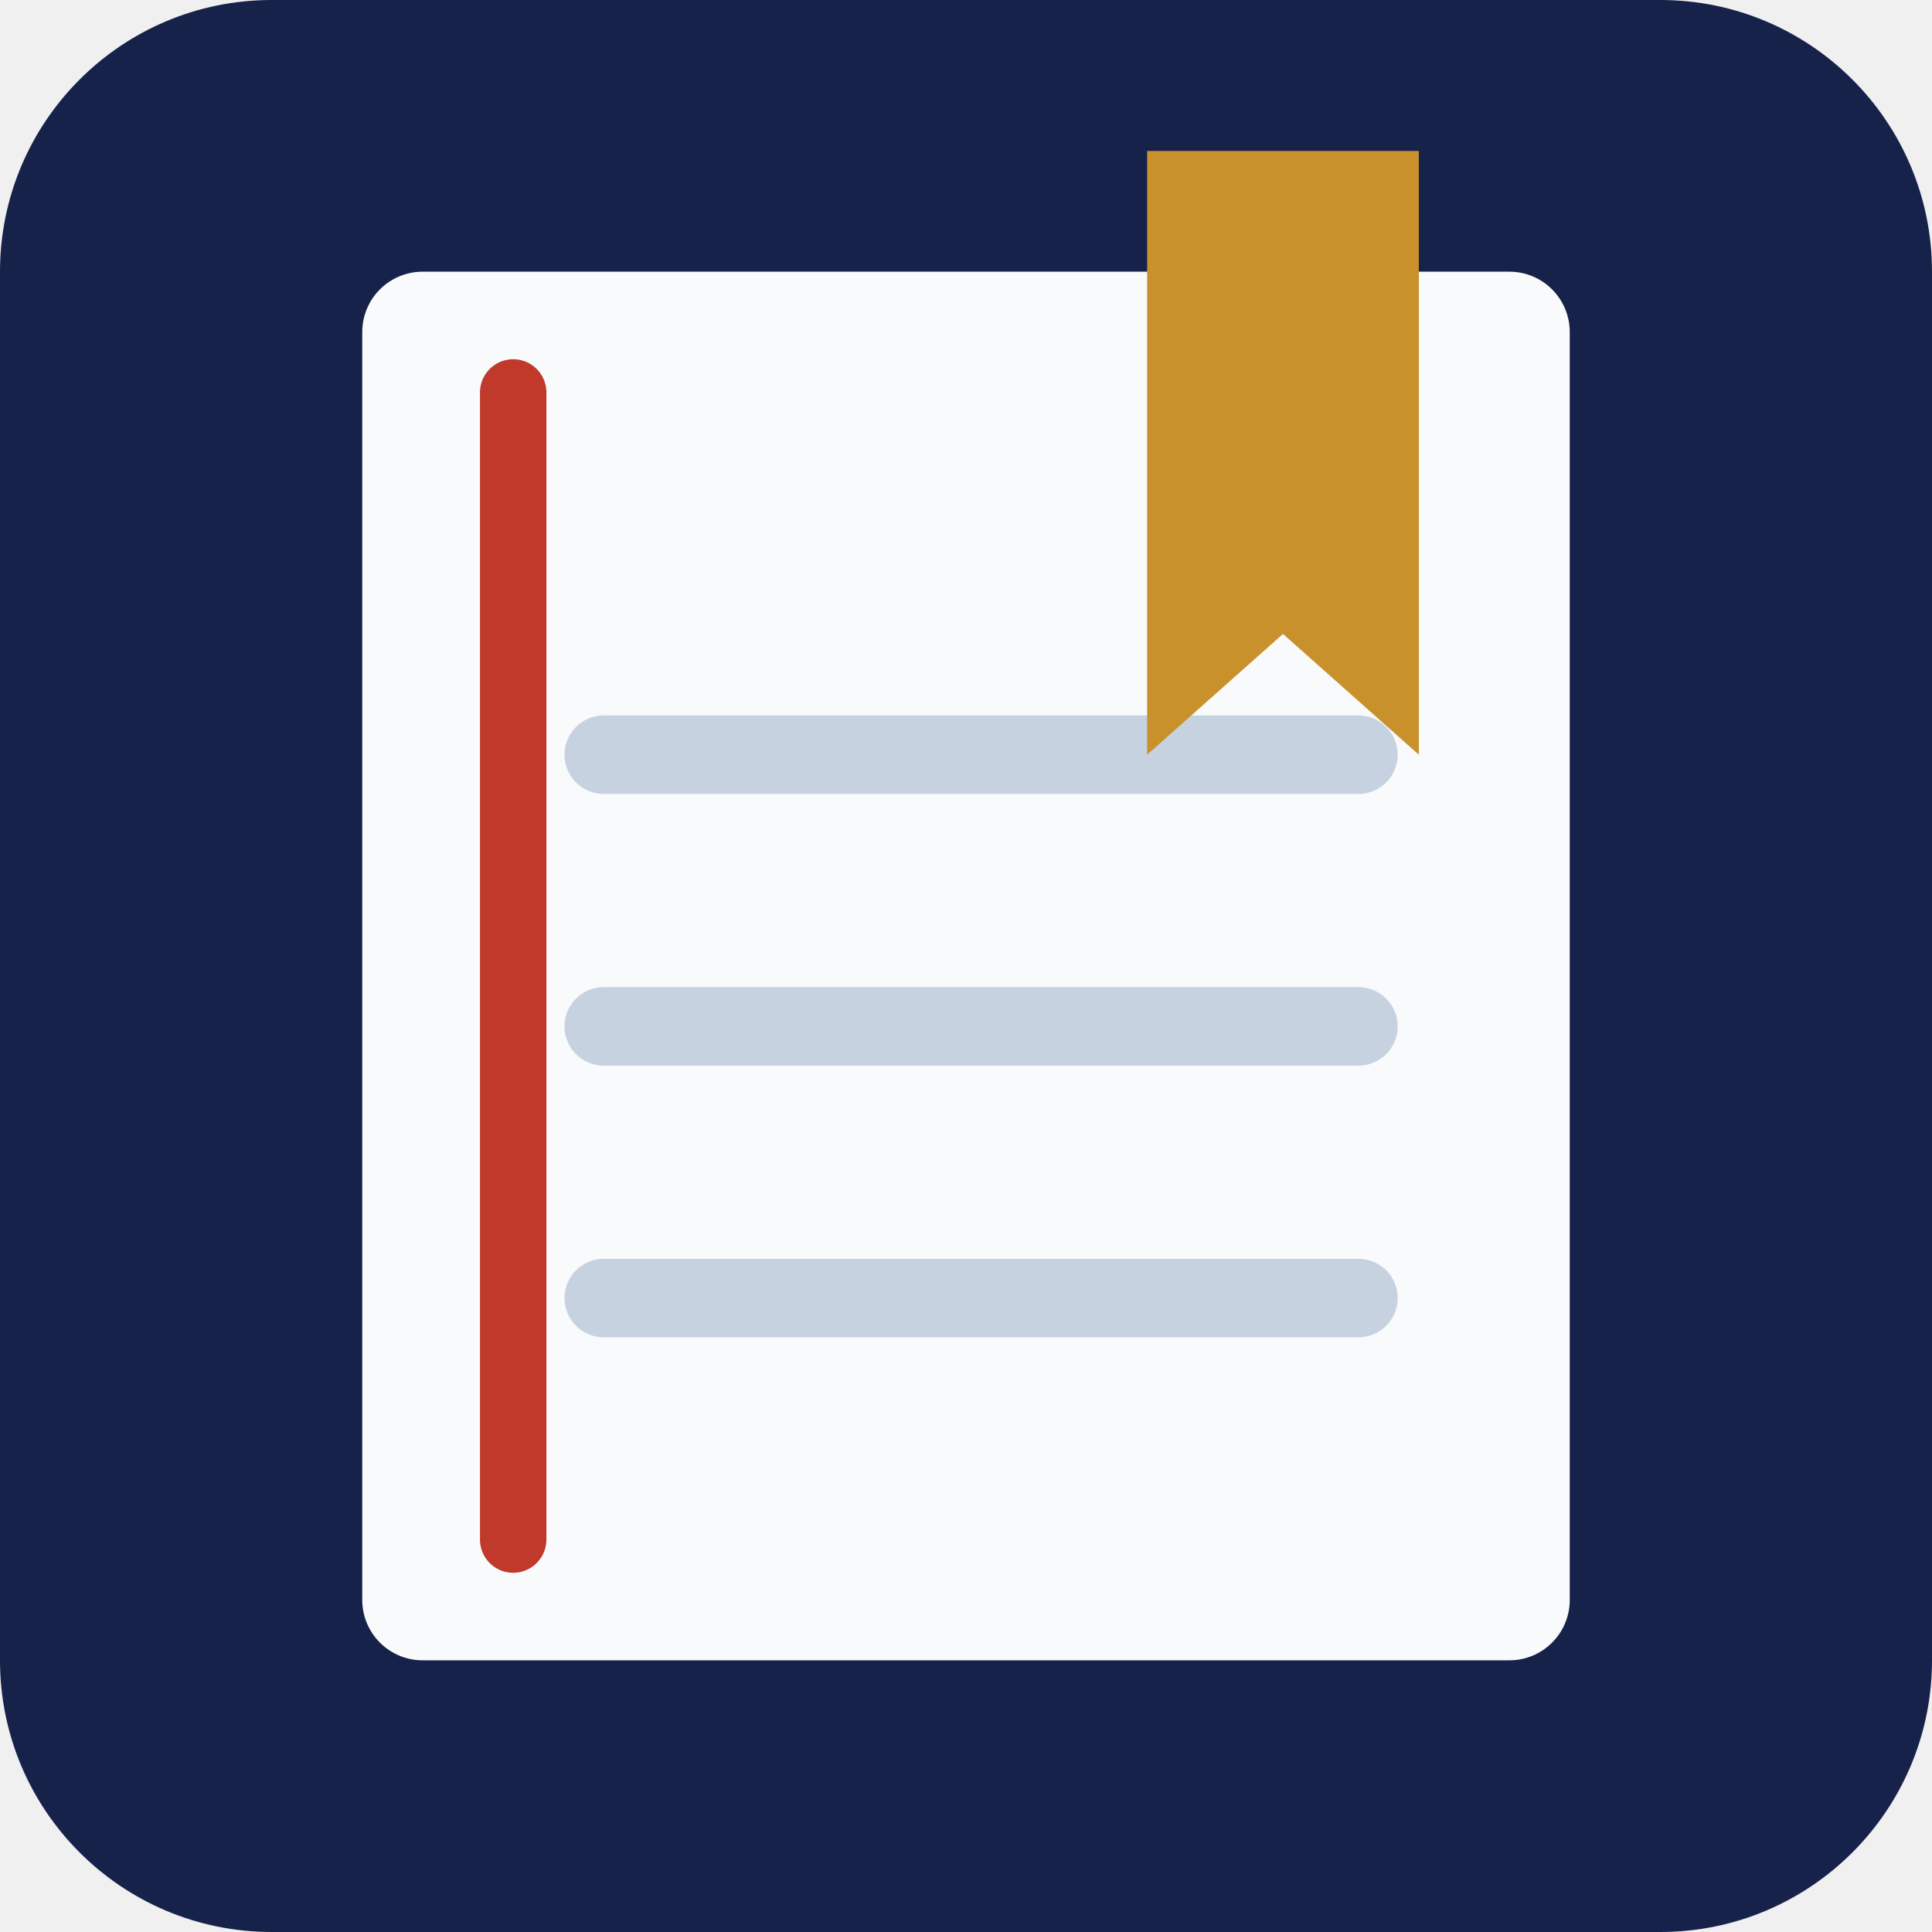
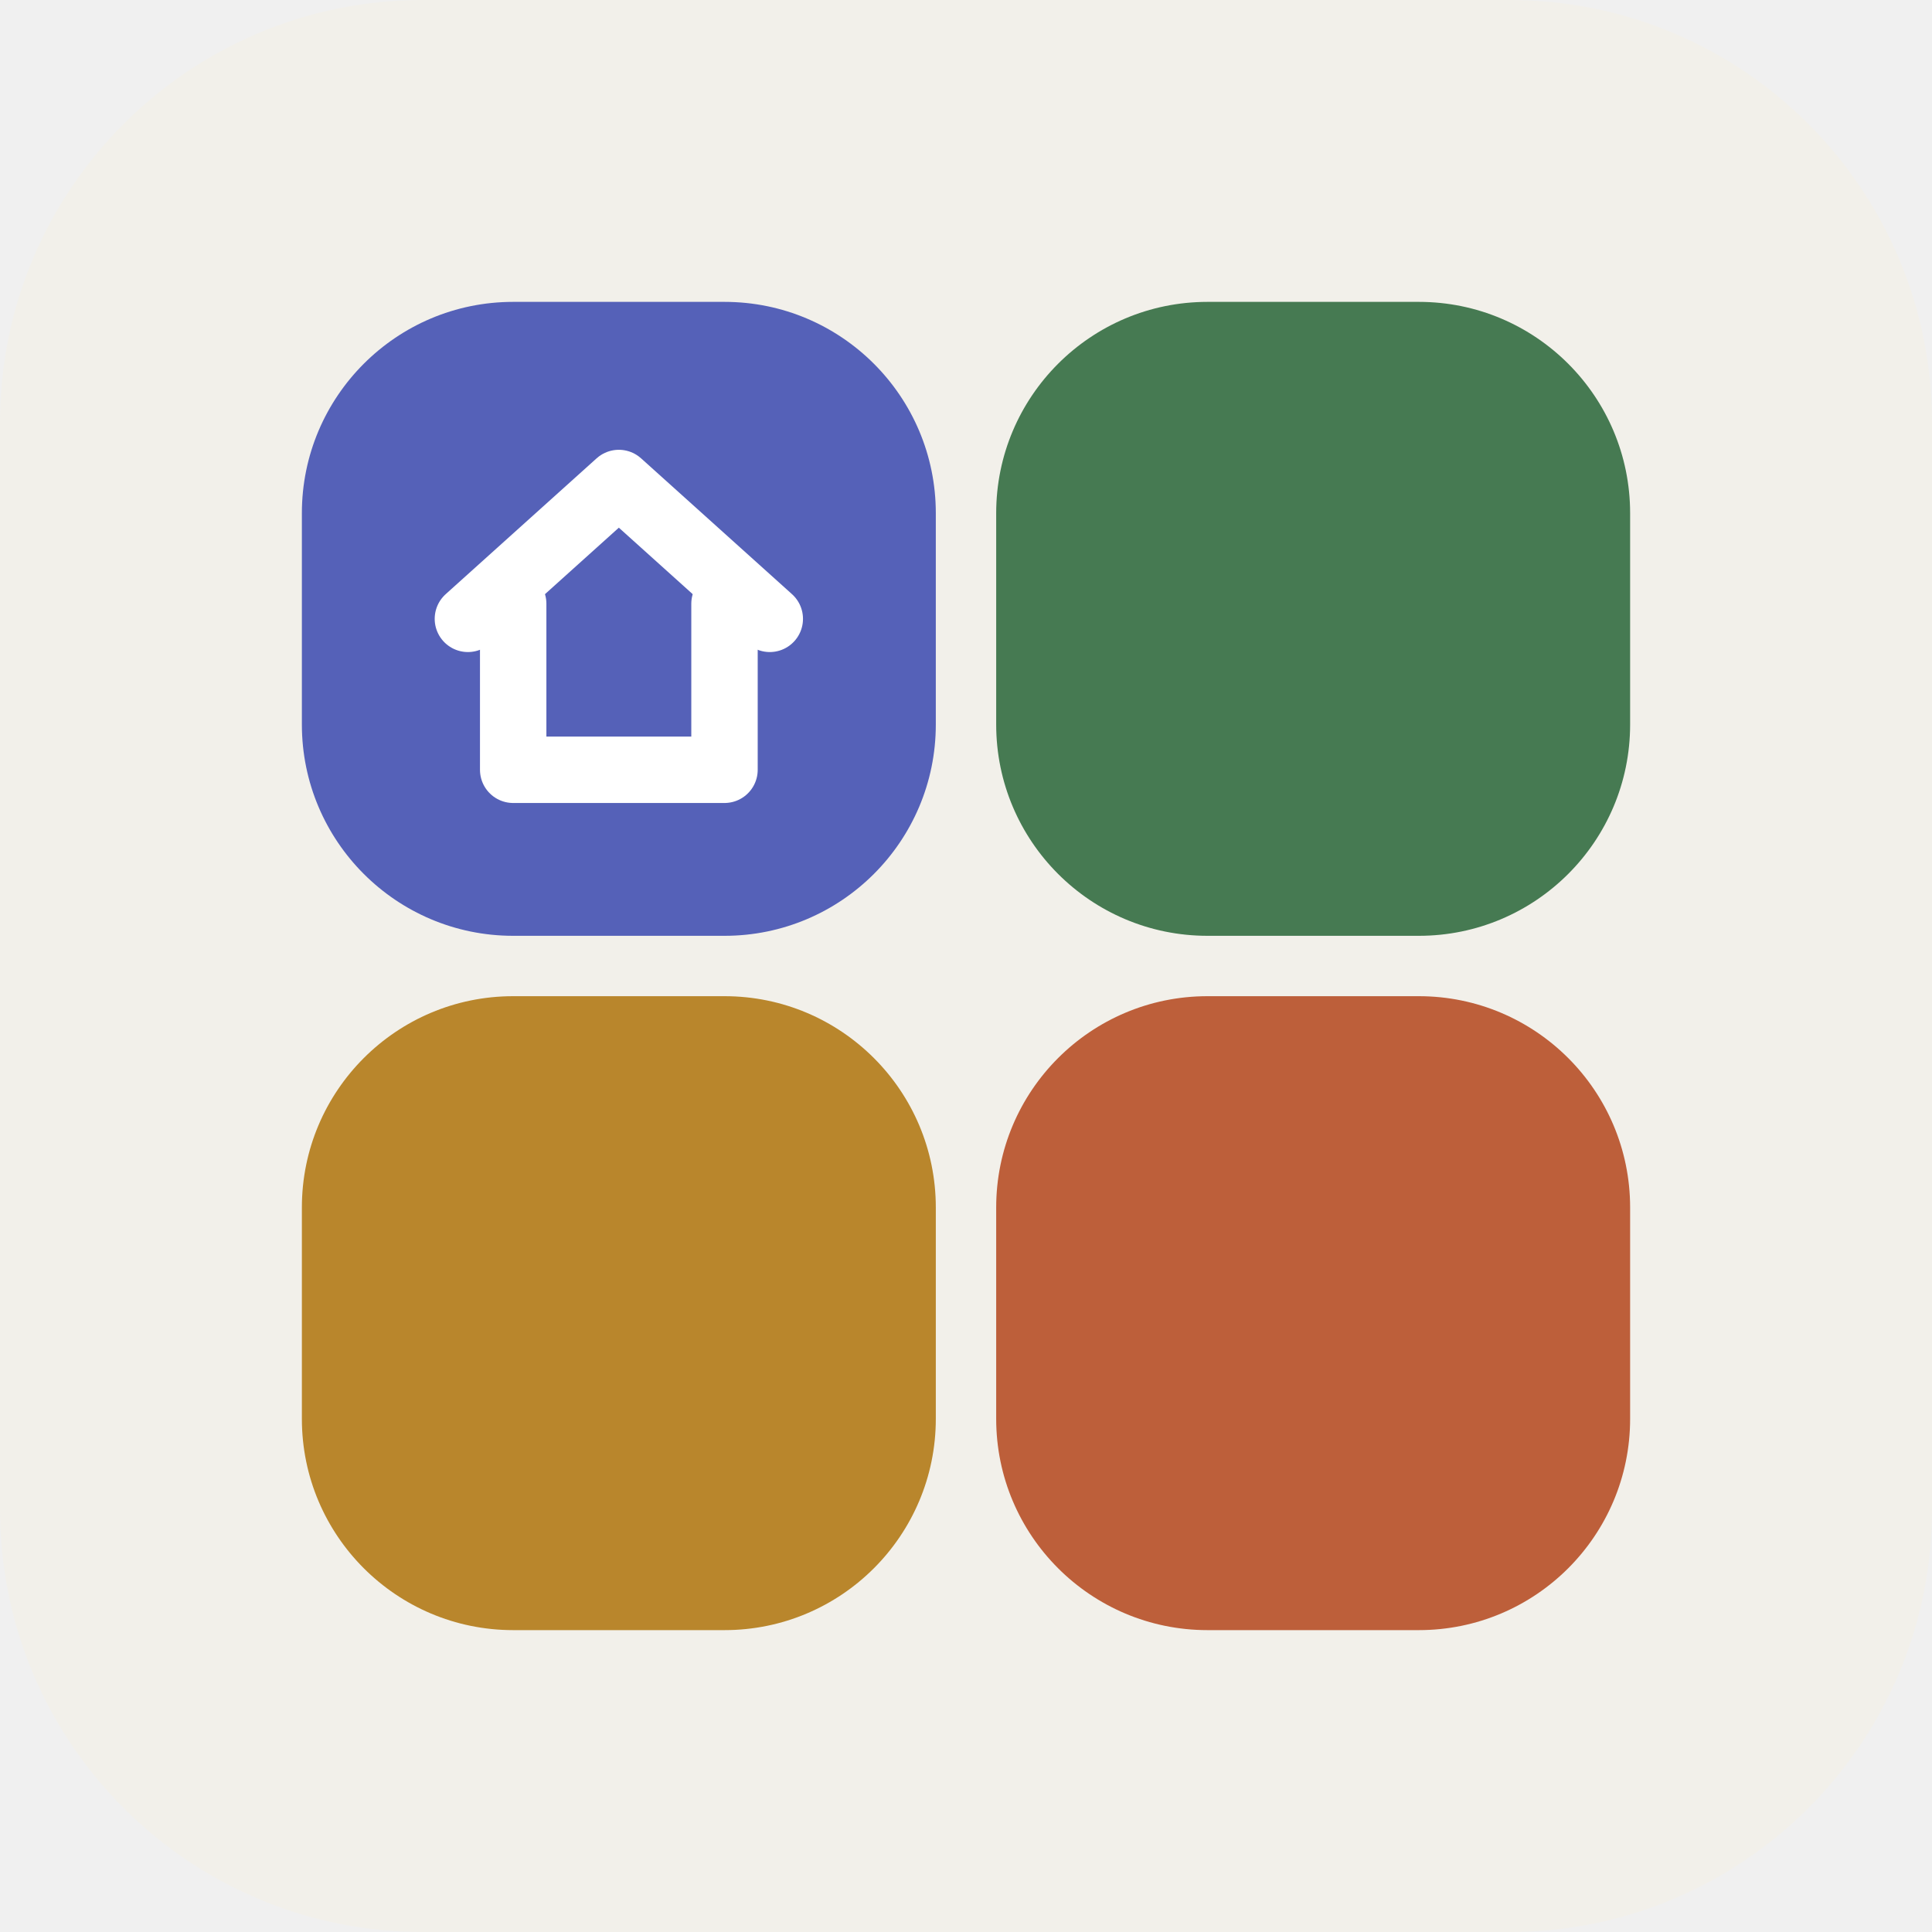
<svg xmlns="http://www.w3.org/2000/svg" viewBox="0 0 64 64" role="img" aria-label="HomePlanner">
-   <rect width="64" height="64" rx="9" fill="#16224A" />
-   <rect x="12" y="9" width="40" height="46" rx="2" fill="#F8FAFC" />
-   <g stroke="#C7D2E0" stroke-width="2.6" stroke-linecap="round">
-     <path d="M20 25h25" />
-     <path d="M20 34h25" />
-     <path d="M20 43h25" />
-   </g>
-   <path d="M17 13v38" stroke="#C0392B" stroke-width="2.2" stroke-linecap="round" />
-   <path d="M38 5h9v20l-4.5-4L38 25z" fill="#C8912B" />
+   <rect width="64" height="64" rx="14" fill="#F2F0EA" />
+   <rect x="10" y="10" width="21" height="21" rx="7" fill="#5561B8" />
+   <rect x="33" y="10" width="21" height="21" rx="7" fill="#467A52" />
+   <rect x="10" y="33" width="21" height="21" rx="7" fill="#B9862C" />
+   <rect x="33" y="33" width="21" height="21" rx="7" fill="#BD5F3A" />
+   <path d="M15.5 20.5 20.5 16l5 4.5" stroke="#fff" stroke-width="2.2" fill="none" stroke-linecap="round" stroke-linejoin="round" />
+   <path d="M17 20v5.5h7V20" stroke="#fff" stroke-width="2.2" fill="none" stroke-linecap="round" stroke-linejoin="round" />
</svg>
